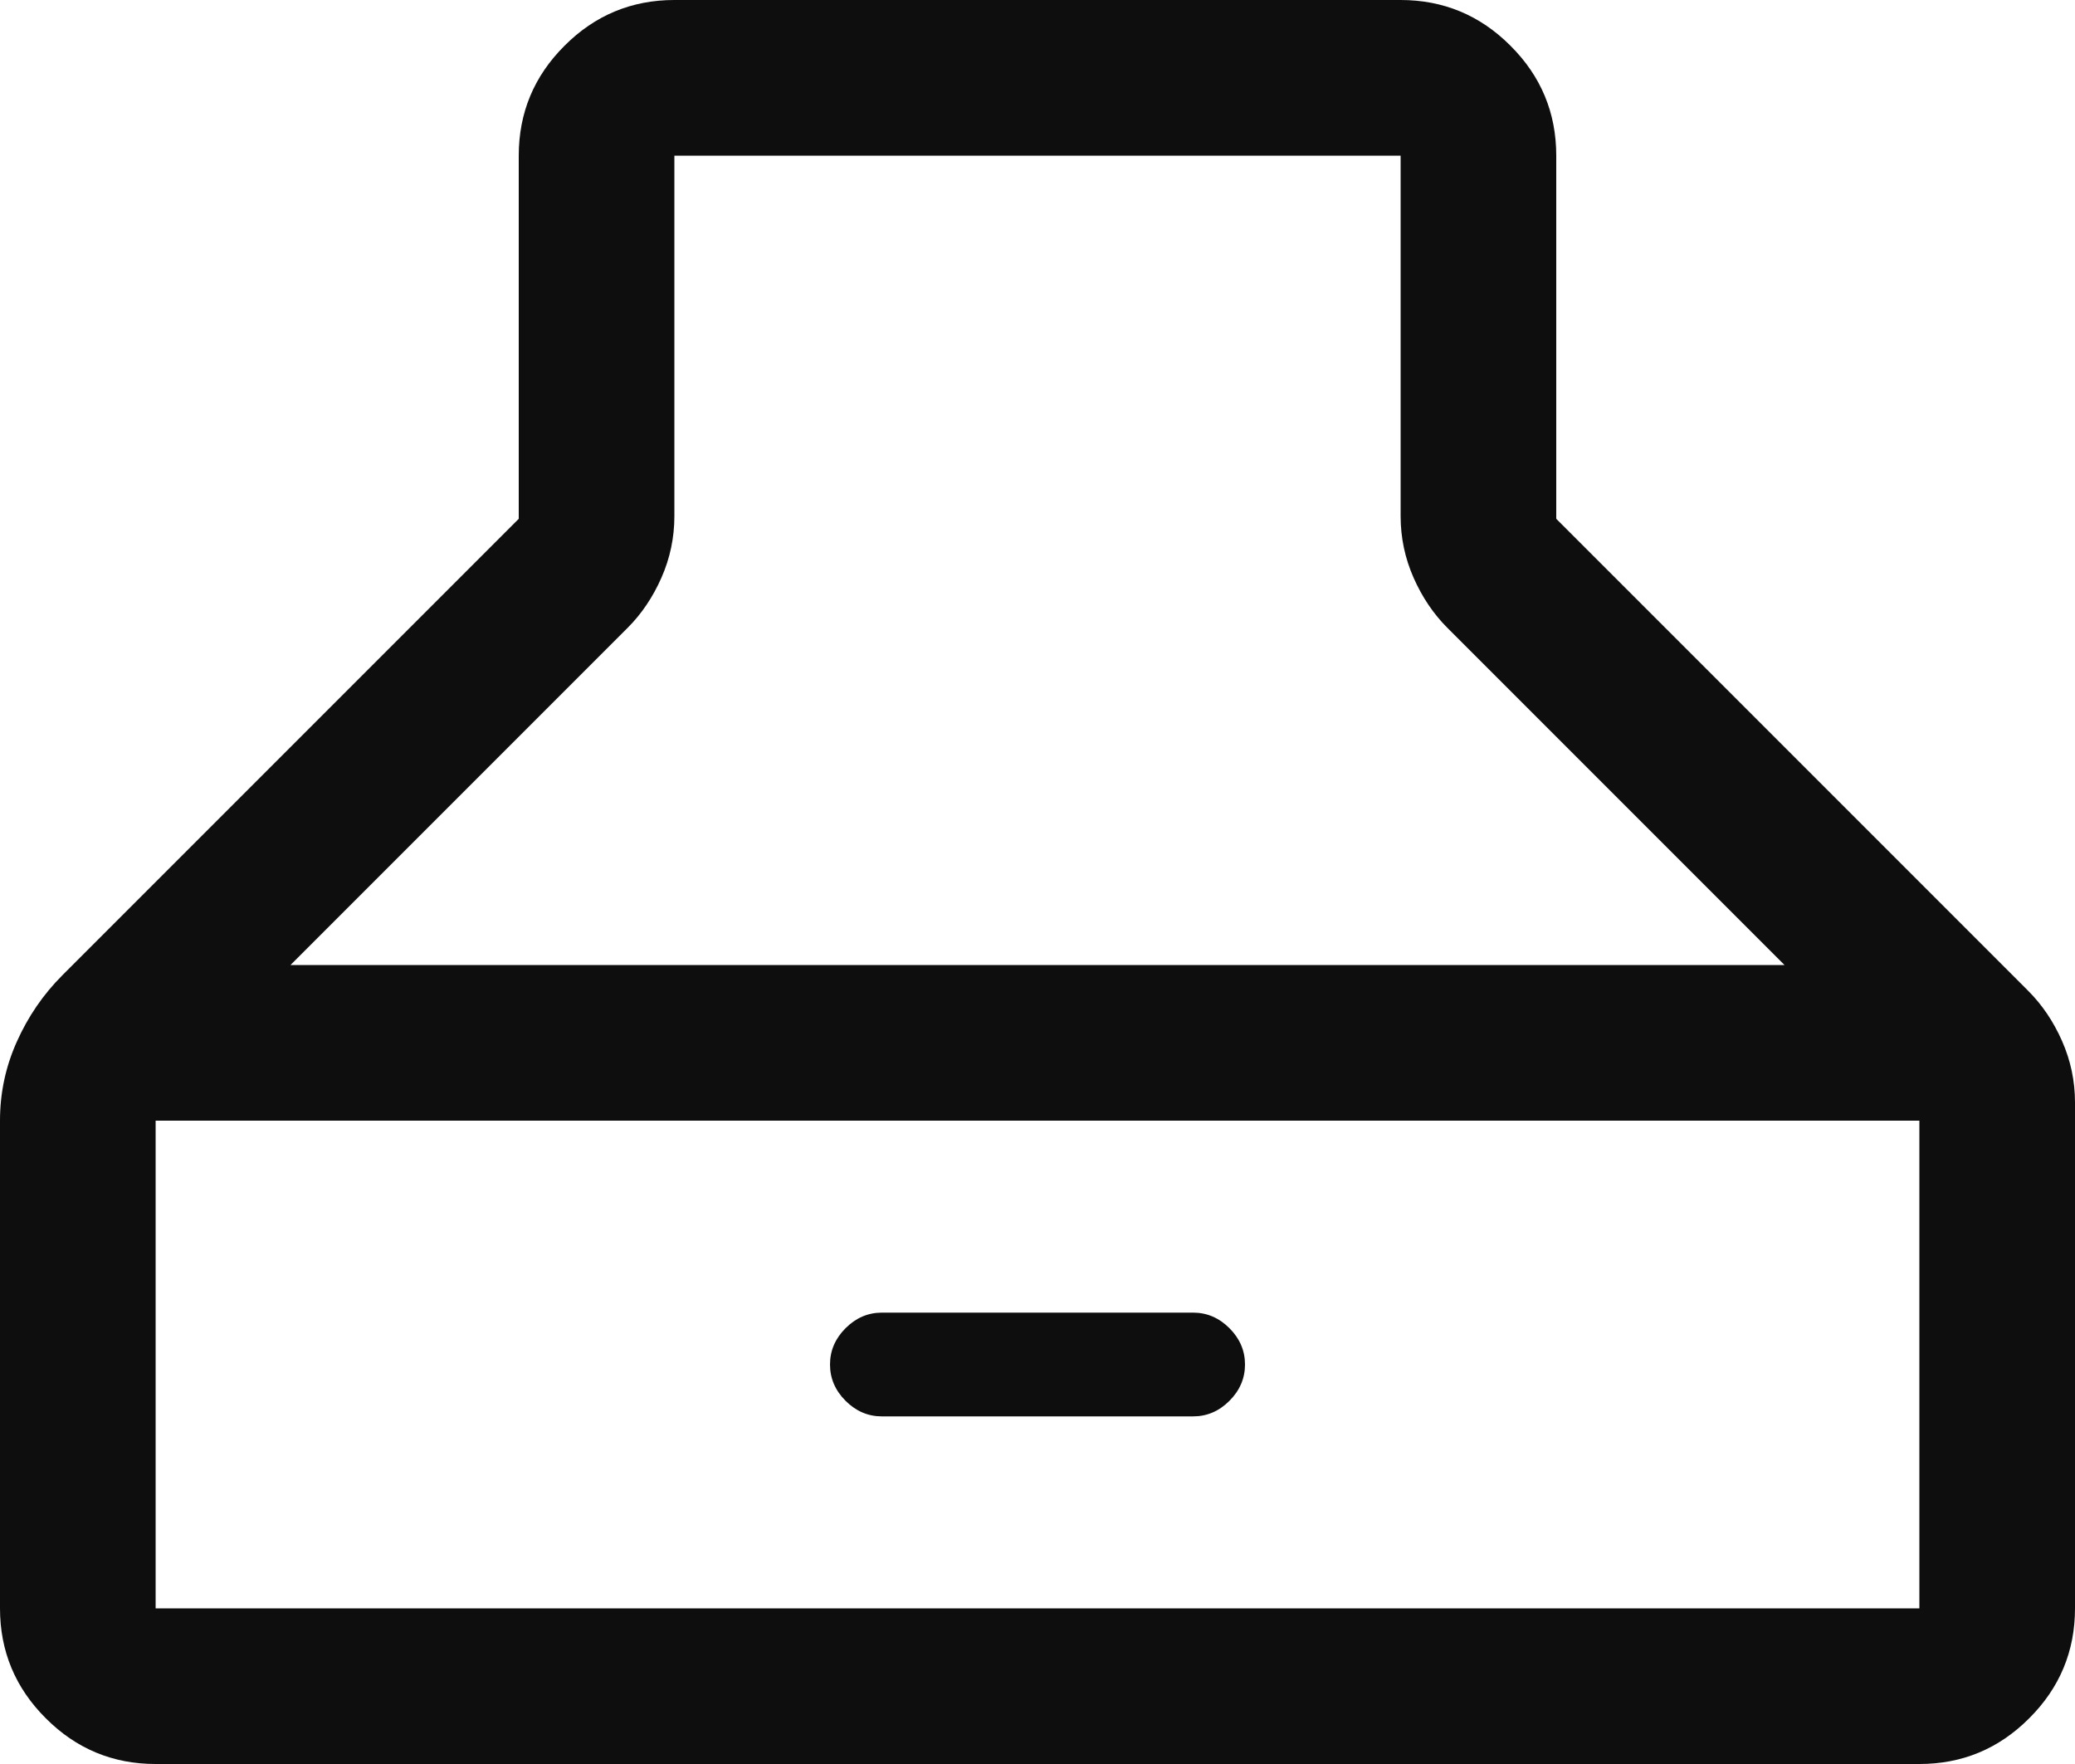
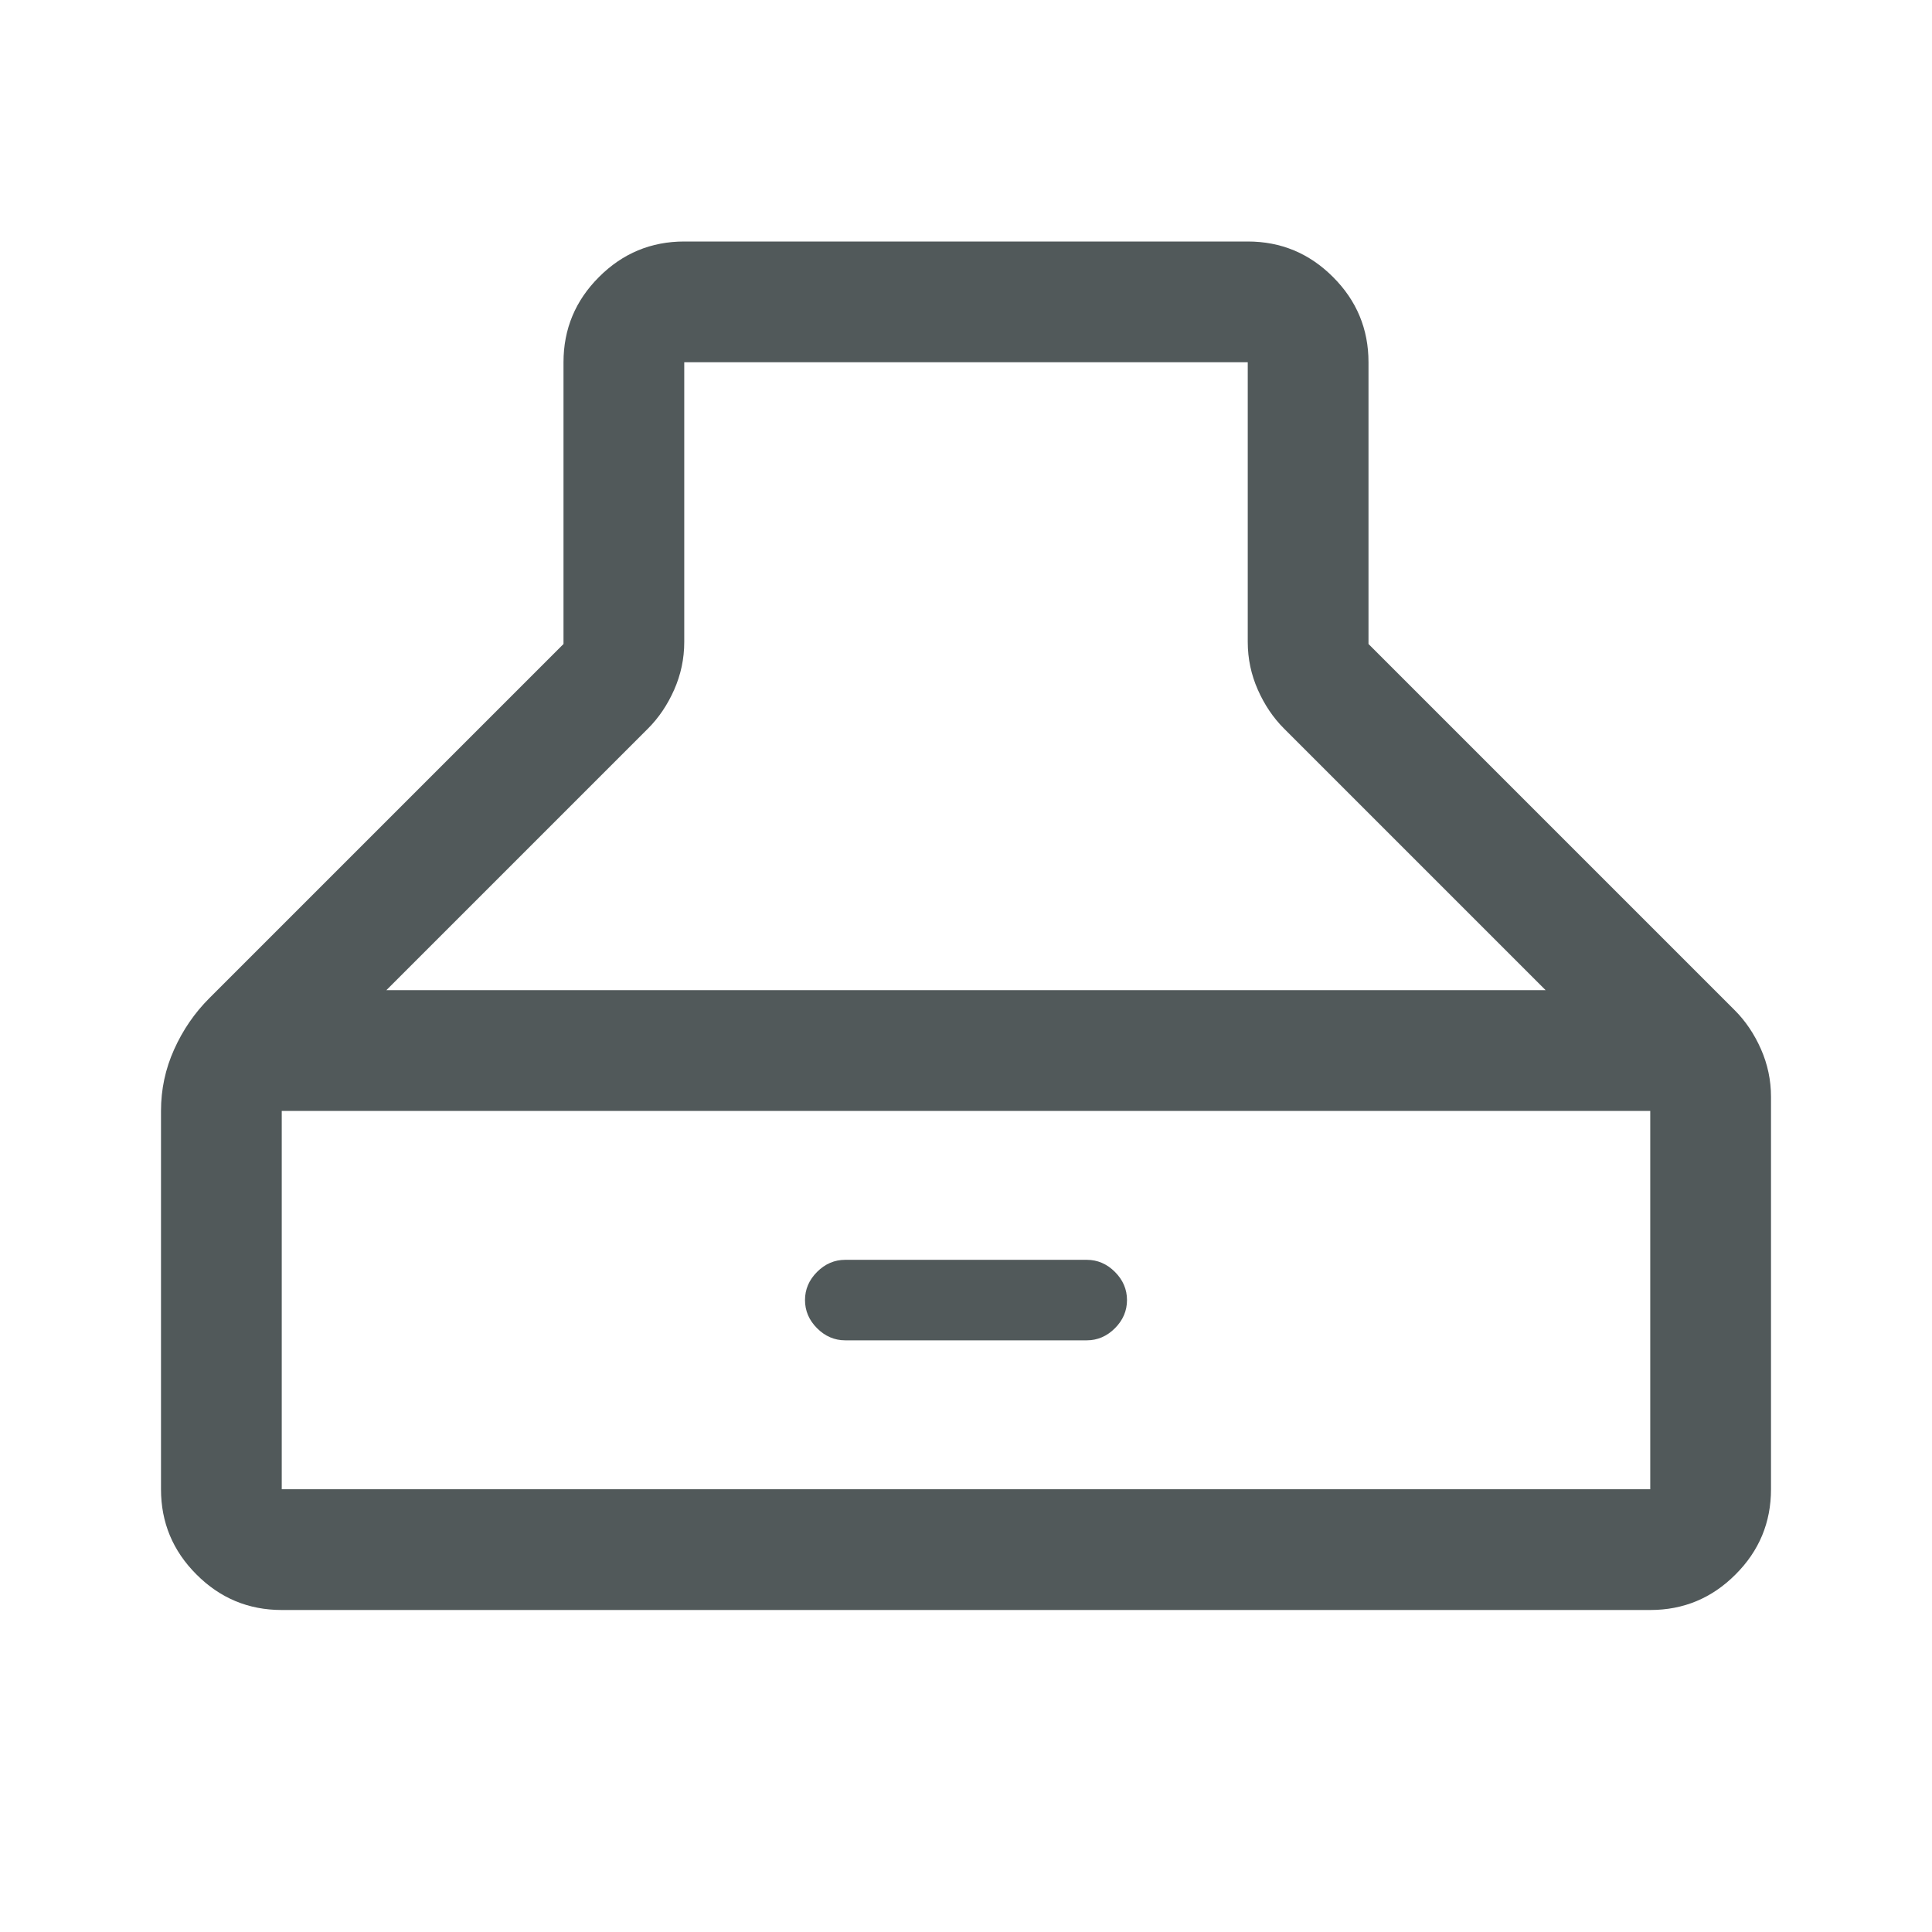
- <svg xmlns="http://www.w3.org/2000/svg" width="20" height="17" viewBox="0 0 20 17" fill="none">
-   <path d="M1.5 17C1.087 17 0.734 16.853 0.441 16.559C0.147 16.266 0 15.912 0 15.5V10.8C0 10.533 0.054 10.279 0.163 10.037C0.271 9.796 0.417 9.583 0.6 9.4L5 5V1.5C5 1.087 5.147 0.734 5.441 0.441C5.734 0.147 6.088 0 6.5 0H13.5C13.912 0 14.266 0.147 14.559 0.441C14.853 0.734 15 1.087 15 1.5V5L19.55 9.55C19.683 9.683 19.792 9.844 19.875 10.032C19.958 10.22 20 10.418 20 10.625V15.5C20 15.912 19.853 16.266 19.559 16.559C19.266 16.853 18.913 17 18.5 17H1.5ZM10 1.5H6.5V4.975C6.5 5.182 6.458 5.38 6.375 5.568C6.292 5.756 6.183 5.917 6.05 6.05L2.8 9.3H17.2L13.95 6.05C13.817 5.917 13.708 5.756 13.625 5.568C13.542 5.38 13.5 5.182 13.5 4.975V1.5H10ZM1.5 15.5H18.5V10.8H1.5V15.5ZM8.5 13.65C8.367 13.65 8.25 13.6 8.15 13.5C8.05 13.4 8 13.283 8 13.15C8 13.017 8.05 12.9 8.15 12.8C8.25 12.7 8.367 12.65 8.5 12.65H11.5C11.633 12.65 11.75 12.7 11.85 12.8C11.95 12.9 12 13.017 12 13.15C12 13.283 11.95 13.4 11.85 13.5C11.75 13.6 11.633 13.65 11.5 13.65H8.5Z" fill="#0E0E0E" />
+ <svg xmlns="http://www.w3.org/2000/svg" width="24" height="24" viewBox="0 0 24 24" fill="none">
+   <path d="M3.5 20C3.087 20 2.734 19.853 2.441 19.559C2.147 19.266 2 18.913 2 18.5V13.8C2 13.533 2.054 13.279 2.163 13.037C2.271 12.796 2.417 12.583 2.6 12.4L7 8V4.5C7 4.088 7.147 3.734 7.441 3.441C7.734 3.147 8.088 3 8.5 3H15.5C15.912 3 16.266 3.147 16.559 3.441C16.853 3.734 17 4.088 17 4.5V8L21.55 12.55C21.683 12.683 21.792 12.844 21.875 13.032C21.958 13.22 22 13.418 22 13.625V18.5C22 18.913 21.853 19.266 21.559 19.559C21.266 19.853 20.913 20 20.5 20H3.5ZM12 4.5H8.5V7.975C8.5 8.182 8.458 8.38 8.375 8.568C8.292 8.756 8.183 8.917 8.05 9.05L4.8 12.3H19.2L15.95 9.05C15.817 8.917 15.708 8.756 15.625 8.568C15.542 8.38 15.5 8.182 15.5 7.975V4.5H12ZM3.5 18.5H20.5V13.8H3.5V18.5ZM10.5 16.65C10.367 16.65 10.25 16.6 10.15 16.5C10.05 16.4 10 16.283 10 16.15C10 16.017 10.05 15.9 10.15 15.8C10.25 15.7 10.367 15.65 10.5 15.65H13.5C13.633 15.65 13.75 15.7 13.85 15.8C13.95 15.9 14 16.017 14 16.15C14 16.283 13.95 16.4 13.85 16.5C13.75 16.6 13.633 16.65 13.5 16.65H10.5Z" fill="#51595A" />
</svg>
